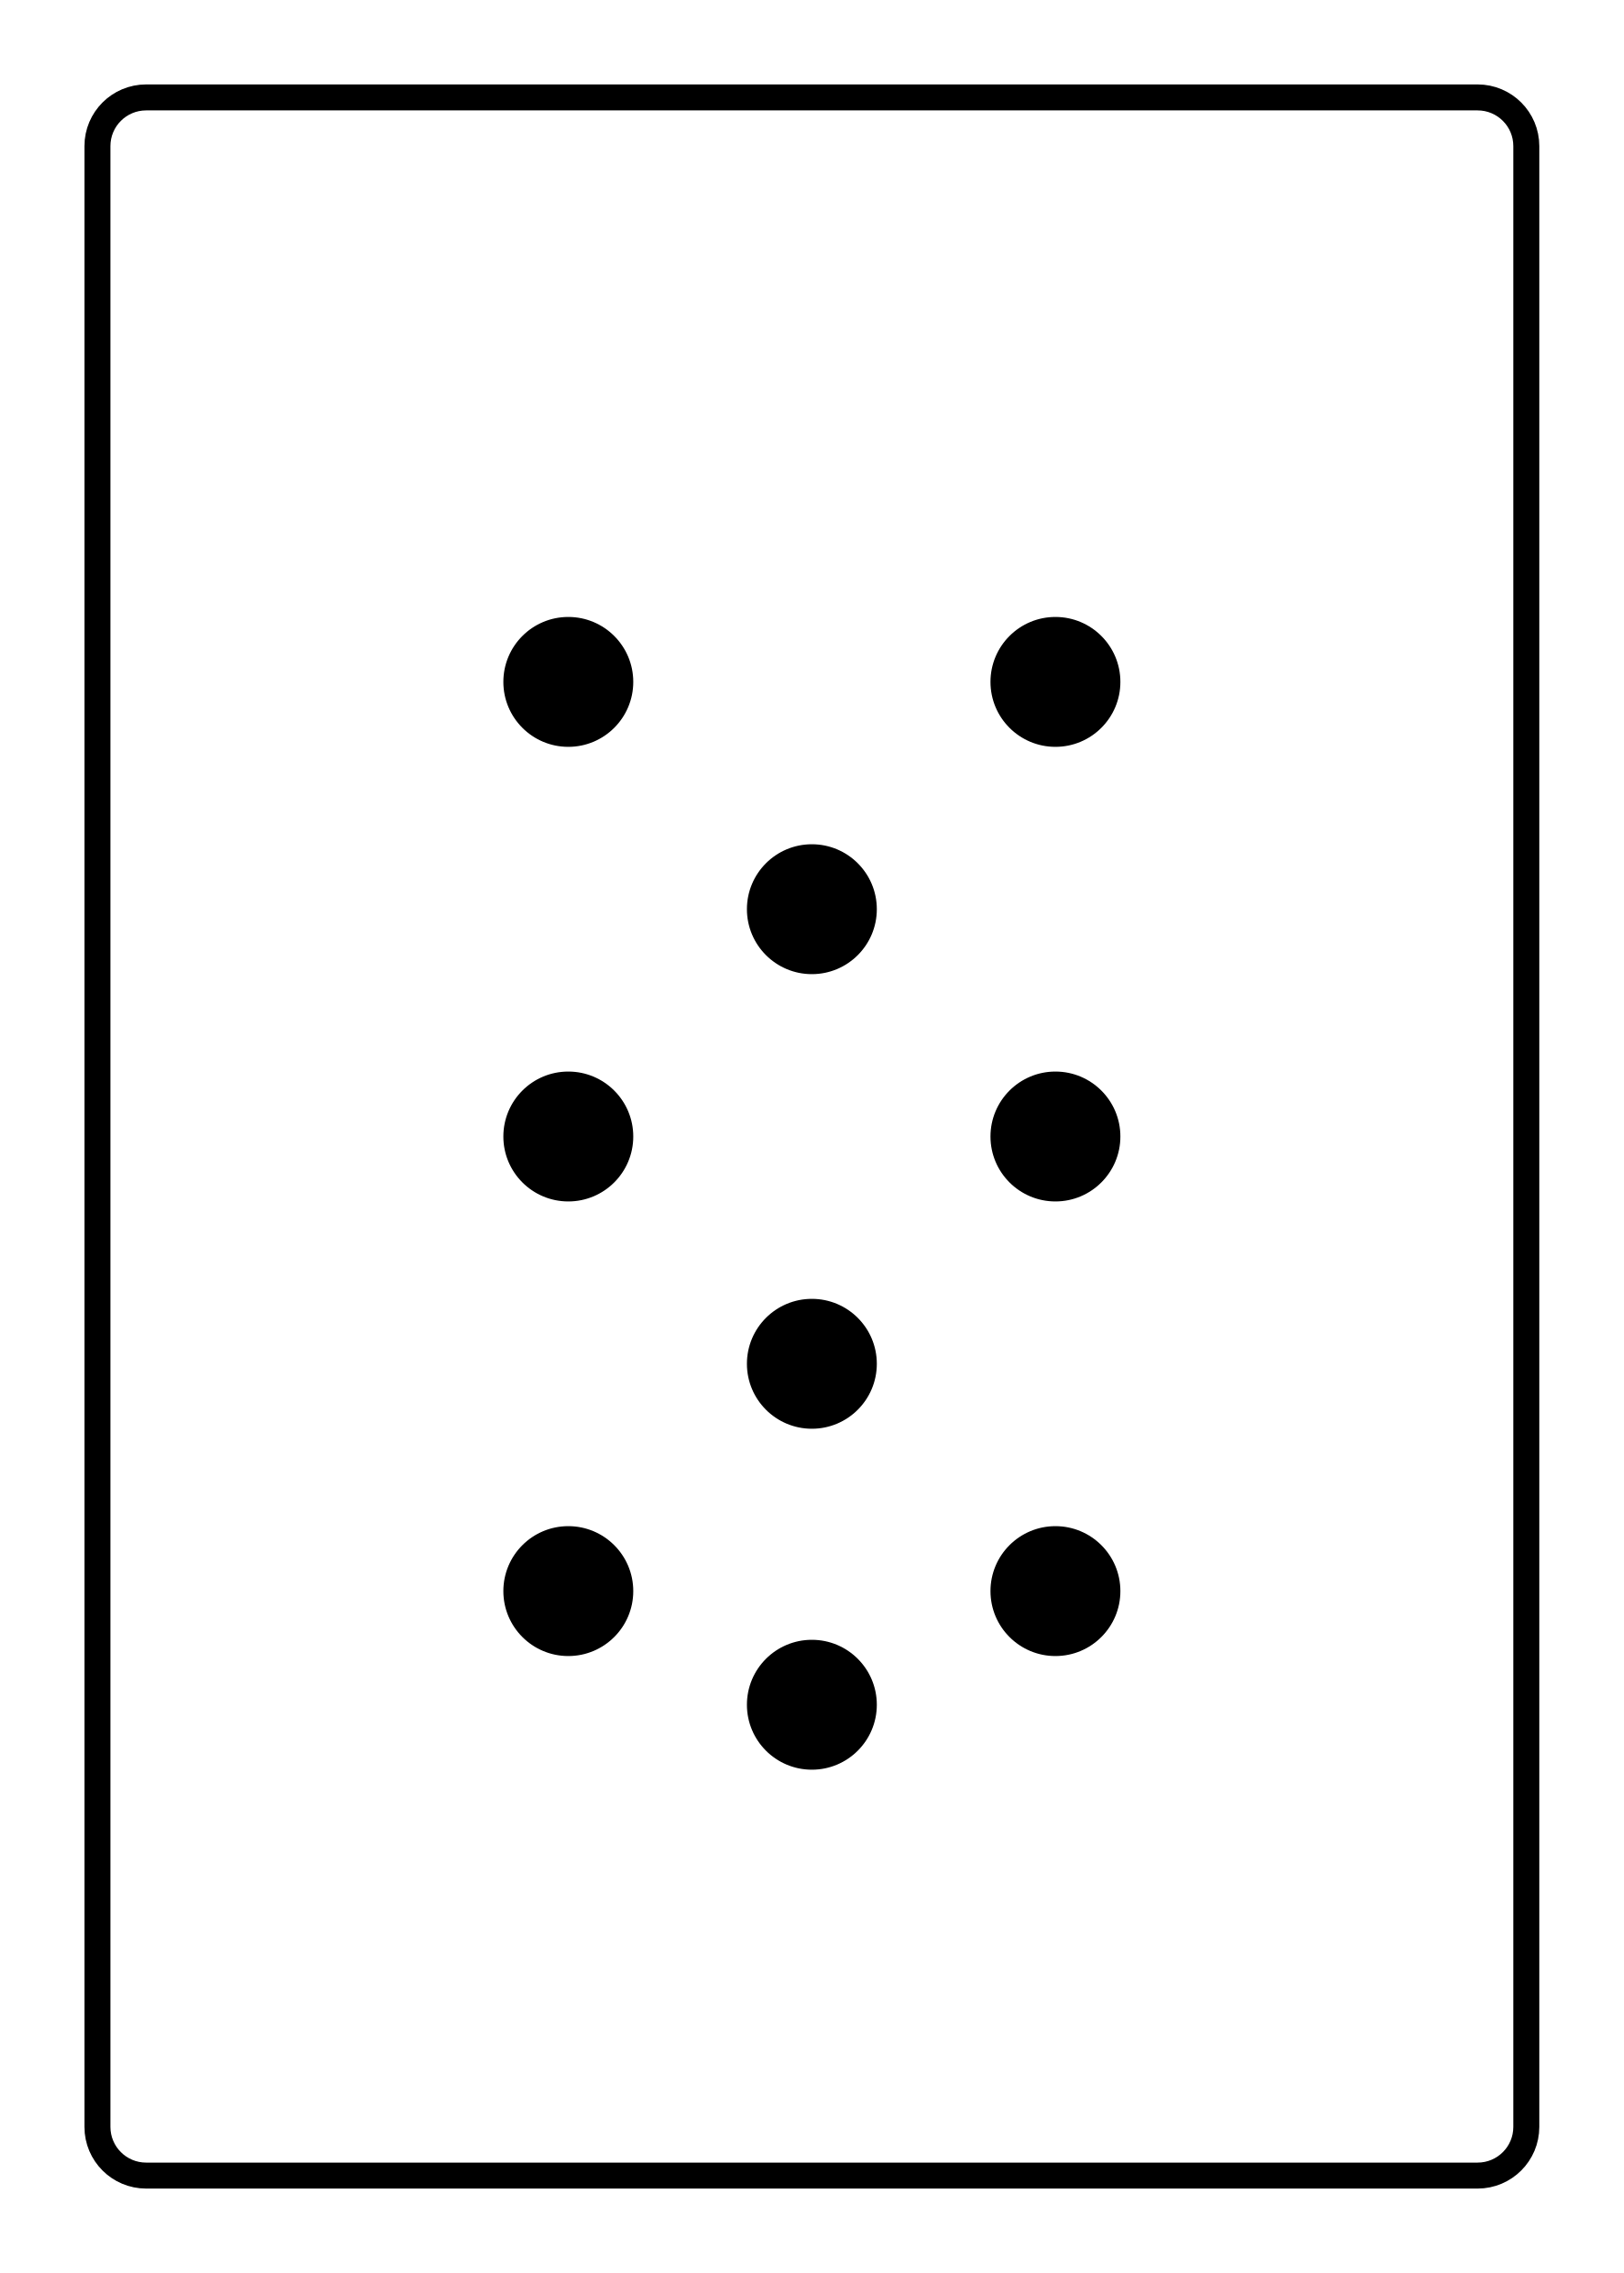
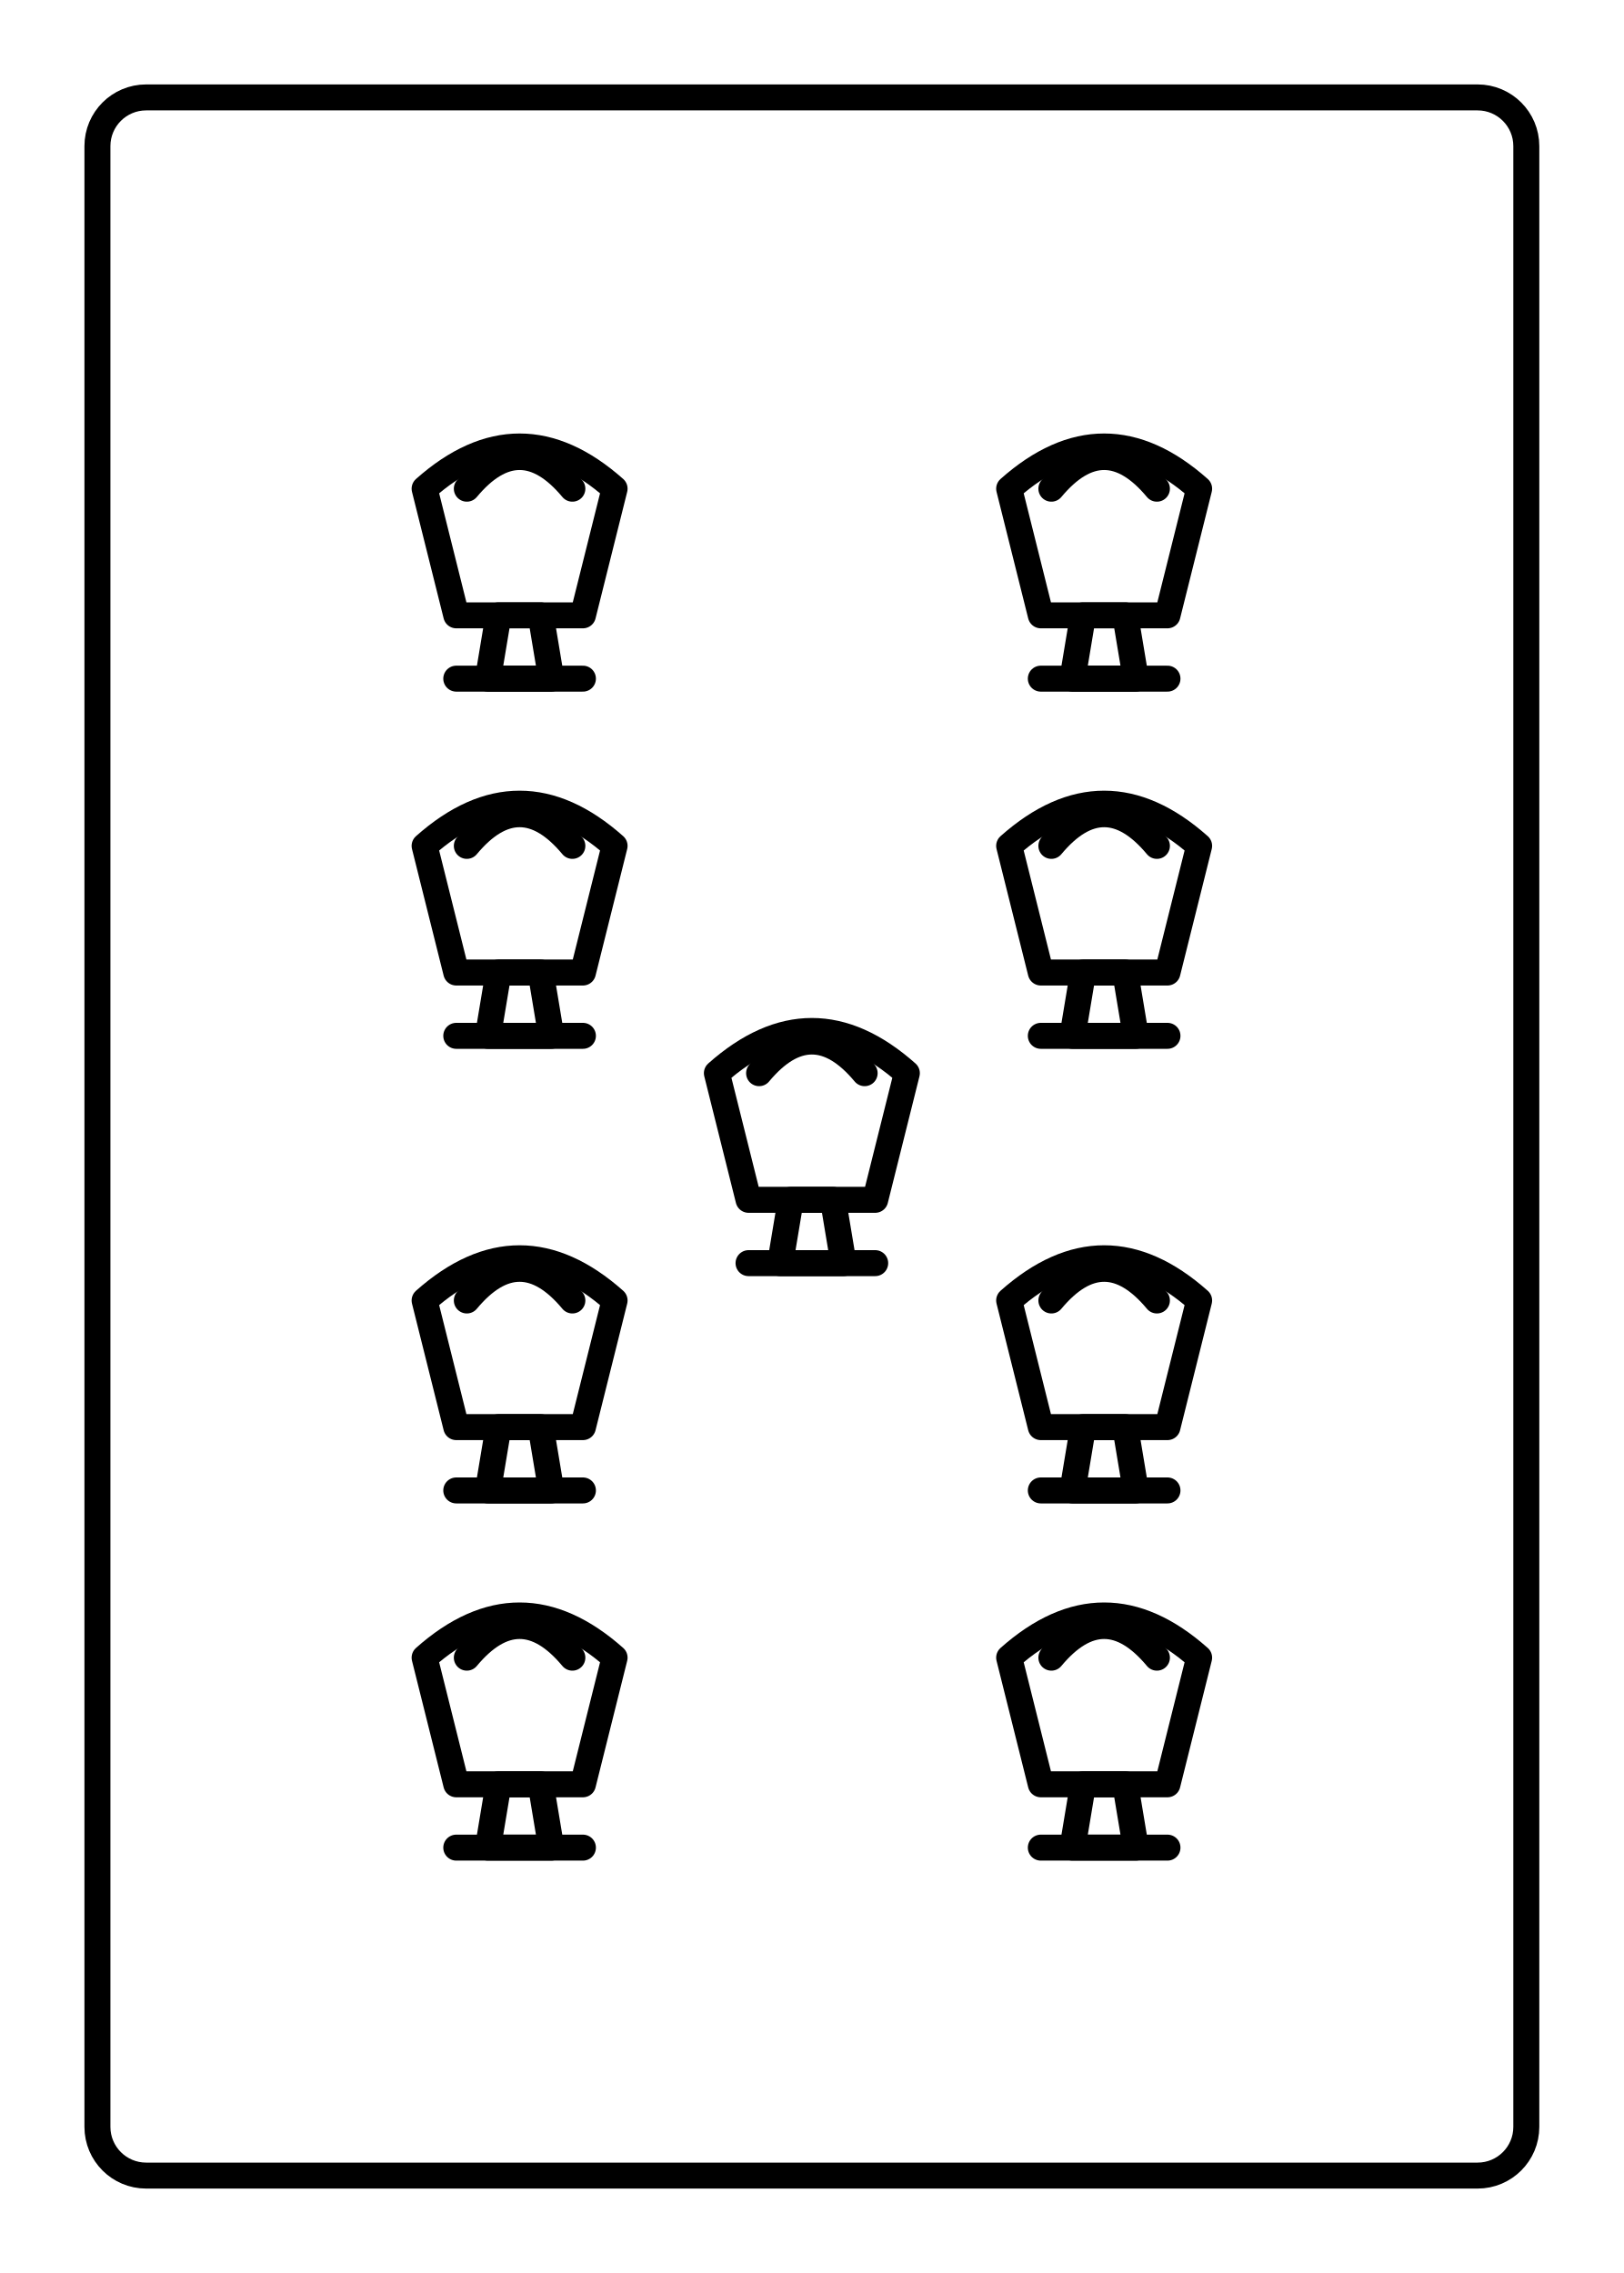
<svg xmlns="http://www.w3.org/2000/svg" viewBox="0 0 100 140" role="img" aria-label="Nine of Cups" fill="none" stroke="currentColor" stroke-width="1.6" stroke-linecap="round" stroke-linejoin="round">
  <rect x="6" y="6" width="88" height="128" rx="3" />
-   <circle cx="35" cy="42" r="4" fill="currentColor" stroke="none" />
-   <circle cx="65" cy="42" r="4" fill="currentColor" stroke="none" />
-   <circle cx="50" cy="56" r="4" fill="currentColor" stroke="none" />
-   <circle cx="35" cy="70" r="4" fill="currentColor" stroke="none" />
-   <circle cx="65" cy="70" r="4" fill="currentColor" stroke="none" />
-   <circle cx="50" cy="84" r="4" fill="currentColor" stroke="none" />
-   <circle cx="35" cy="98" r="4" fill="currentColor" stroke="none" />
-   <circle cx="65" cy="98" r="4" fill="currentColor" stroke="none" />
-   <circle cx="50" cy="105" r="4" fill="currentColor" stroke="none" />
+   <path d="M 26.15 30.1 Q 32 24.9, 37.85 30.1 L 35.9 37.9 L 28.1 37.9 Z" />
+   <path d="M 28.75 30.1 Q 32 26.2, 35.25 30.1" />
+   <path d="M 30.7 37.9 L 33.3 37.9 L 33.95 41.8 L 30.05 41.8 Z" />
+   <path d="M 28.1 41.8 L 35.9 41.8" />
+   <path d="M 62.15 30.1 Q 68 24.9, 73.85 30.1 L 71.9 37.9 L 64.1 37.9 Z" />
+   <path d="M 64.75 30.1 Q 68 26.2, 71.25 30.1" />
+   <path d="M 66.7 37.9 L 69.3 37.9 L 69.95 41.8 L 66.05 41.8 Z" />
+   <path d="M 64.1 41.8 L 71.9 41.8" />
+   <path d="M 26.15 52.1 Q 32 46.9, 37.85 52.1 L 35.9 59.9 L 28.1 59.9 Z" />
+   <path d="M 28.75 52.1 Q 32 48.2, 35.25 52.1" />
+   <path d="M 30.7 59.9 L 33.3 59.9 L 33.95 63.8 L 30.05 63.8 Z" />
+   <path d="M 28.1 63.8 L 35.9 63.8" />
+   <path d="M 62.15 52.1 Q 68 46.9, 73.85 52.1 L 71.9 59.9 L 64.1 59.9 Z" />
+   <path d="M 64.75 52.1 Q 68 48.2, 71.25 52.1" />
+   <path d="M 66.7 59.9 L 69.3 59.9 L 69.95 63.8 L 66.05 63.8 Z" />
+   <path d="M 64.1 63.8 L 71.9 63.8" />
+   <path d="M 44.15 66.1 Q 50 60.9, 55.85 66.1 L 53.9 73.9 L 46.1 73.9 Z" />
+   <path d="M 46.75 66.1 Q 50 62.2, 53.25 66.1" />
+   <path d="M 48.7 73.9 L 51.3 73.9 L 51.95 77.8 L 48.05 77.8 Z" />
+   <path d="M 46.1 77.8 L 53.9 77.8" />
+   <path d="M 26.15 80.1 Q 32 74.9, 37.85 80.1 L 35.9 87.9 L 28.1 87.9 Z" />
+   <path d="M 28.75 80.1 Q 32 76.2, 35.25 80.1" />
+   <path d="M 30.7 87.9 L 33.3 87.9 L 33.95 91.8 L 30.05 91.8 Z" />
+   <path d="M 28.1 91.8 L 35.9 91.8" />
+   <path d="M 62.15 80.1 Q 68 74.9, 73.85 80.1 L 71.9 87.9 L 64.1 87.9 Z" />
+   <path d="M 64.75 80.1 Q 68 76.2, 71.25 80.1" />
+   <path d="M 66.7 87.9 L 69.3 87.9 L 69.95 91.8 L 66.05 91.8 Z" />
+   <path d="M 64.1 91.8 L 71.9 91.8" />
+   <path d="M 26.15 102.1 Q 32 96.9, 37.85 102.1 L 35.9 109.9 L 28.1 109.9 Z" />
+   <path d="M 28.75 102.1 Q 32 98.2, 35.25 102.1" />
+   <path d="M 30.7 109.9 L 33.3 109.9 L 33.95 113.8 L 30.05 113.8 Z" />
+   <path d="M 28.1 113.8 L 35.9 113.8" />
+   <path d="M 62.15 102.1 Q 68 96.9, 73.85 102.1 L 71.9 109.9 L 64.1 109.9 Z" />
+   <path d="M 64.75 102.1 Q 68 98.2, 71.25 102.1" />
+   <path d="M 66.7 109.9 L 69.3 109.9 L 69.95 113.8 L 66.05 113.8 Z" />
+   <path d="M 64.1 113.8 L 71.9 113.8" />
</svg>
